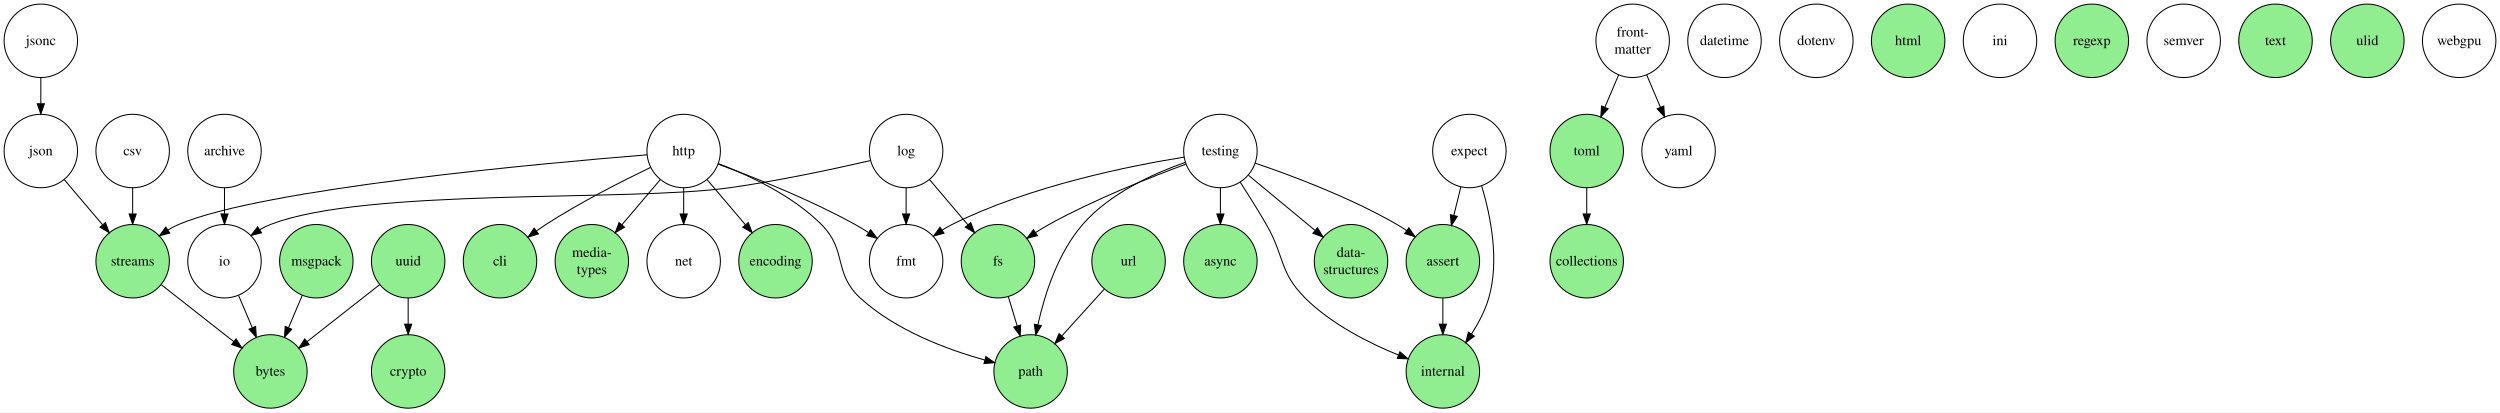
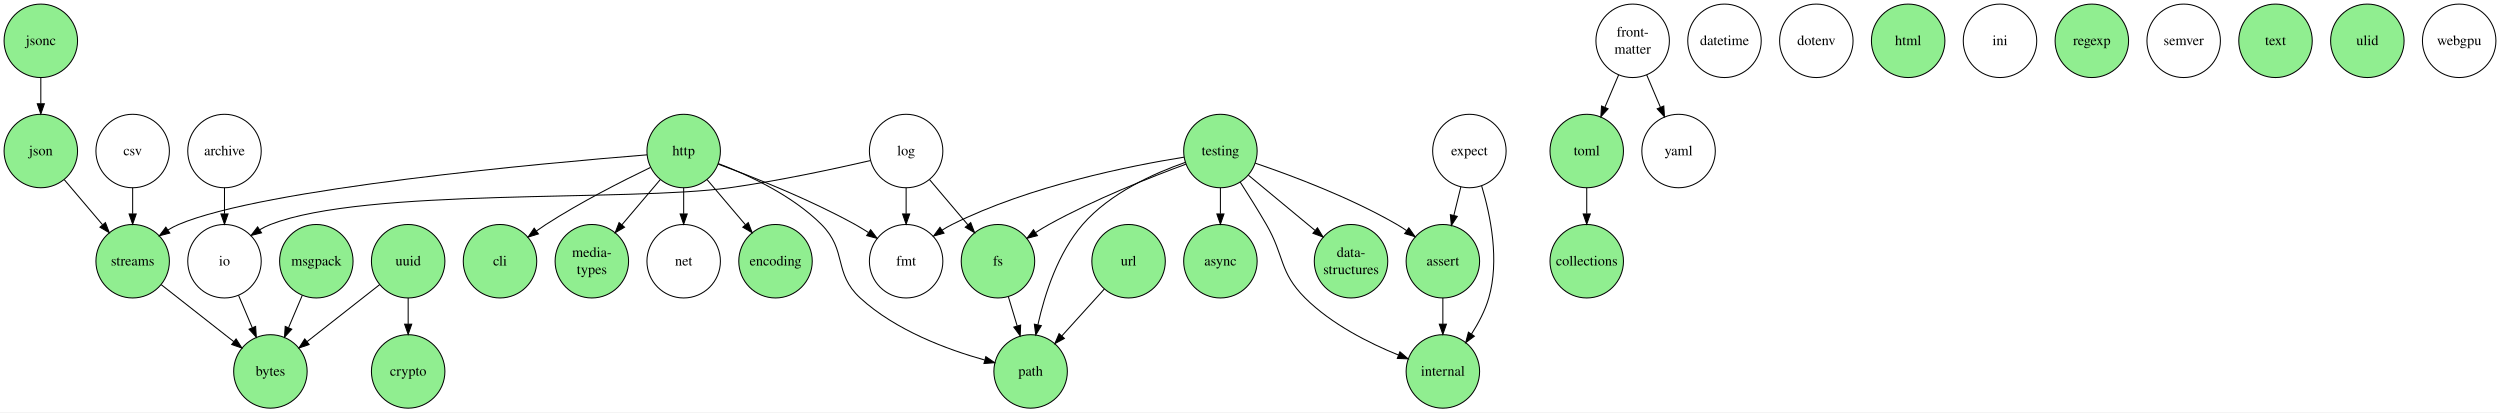
<svg xmlns="http://www.w3.org/2000/svg" width="2450pt" height="404pt" viewBox="0.00 0.00 2450.00 404.00">
  <g id="graph0" class="graph" transform="scale(1 1) rotate(0) translate(4 400)">
    <polygon fill="white" stroke="transparent" points="-4,4 -4,-400 2446,-400 2446,4 -4,4" />
    <g id="node1" class="node">
      <ellipse fill="none" stroke="black" cx="216" cy="-252" rx="36" ry="36" />
      <text text-anchor="middle" x="216" y="-247.8" font-family="Times,serif" font-size="14.00">archive</text>
    </g>
    <g id="node2" class="node">
      <ellipse fill="none" stroke="black" cx="216" cy="-144" rx="36" ry="36" />
      <text text-anchor="middle" x="216" y="-139.8" font-family="Times,serif" font-size="14.00">io</text>
    </g>
    <g id="edge1" class="edge">
      <path fill="none" stroke="black" d="M216,-216C216,-207.85 216,-199.06 216,-190.54" />
      <polygon fill="black" stroke="black" points="219.5,-190.33 216,-180.33 212.5,-190.33 219.5,-190.33" />
    </g>
    <g id="node6" class="node">
      <ellipse fill="lightgreen" stroke="black" cx="261" cy="-36" rx="36" ry="36" />
      <text text-anchor="middle" x="261" y="-31.8" font-family="Times,serif" font-size="14.00">bytes</text>
    </g>
    <g id="edge16" class="edge">
      <path fill="none" stroke="black" d="M229.75,-110.62C233.98,-100.65 238.71,-89.51 243.17,-78.99" />
      <polygon fill="black" stroke="black" points="246.5,-80.12 247.18,-69.55 240.05,-77.38 246.5,-80.12" />
    </g>
    <g id="node3" class="node">
      <ellipse fill="lightgreen" stroke="black" cx="1410" cy="-144" rx="36" ry="36" />
      <text text-anchor="middle" x="1410" y="-139.8" font-family="Times,serif" font-size="14.00">assert</text>
    </g>
    <g id="node4" class="node">
      <ellipse fill="lightgreen" stroke="black" cx="1410" cy="-36" rx="36" ry="36" />
      <text text-anchor="middle" x="1410" y="-31.8" font-family="Times,serif" font-size="14.00">internal</text>
    </g>
    <g id="edge2" class="edge">
      <path fill="none" stroke="black" d="M1410,-108C1410,-99.85 1410,-91.06 1410,-82.54" />
      <polygon fill="black" stroke="black" points="1413.5,-82.33 1410,-72.33 1406.5,-82.33 1413.5,-82.33" />
    </g>
    <g id="node5" class="node">
      <ellipse fill="lightgreen" stroke="black" cx="1192" cy="-144" rx="36" ry="36" />
      <text text-anchor="middle" x="1192" y="-139.8" font-family="Times,serif" font-size="14.00">async</text>
    </g>
    <g id="node7" class="node">
      <ellipse fill="lightgreen" stroke="black" cx="486" cy="-144" rx="36" ry="36" />
      <text text-anchor="middle" x="486" y="-139.8" font-family="Times,serif" font-size="14.00">cli</text>
    </g>
    <g id="node8" class="node">
      <ellipse fill="lightgreen" stroke="black" cx="1551" cy="-144" rx="36" ry="36" />
      <text text-anchor="middle" x="1551" y="-139.8" font-family="Times,serif" font-size="14.00">collections</text>
    </g>
    <g id="node9" class="node">
      <ellipse fill="lightgreen" stroke="black" cx="396" cy="-36" rx="36" ry="36" />
      <text text-anchor="middle" x="396" y="-31.8" font-family="Times,serif" font-size="14.00">crypto</text>
    </g>
    <g id="node10" class="node">
      <ellipse fill="none" stroke="black" cx="126" cy="-252" rx="36" ry="36" />
      <text text-anchor="middle" x="126" y="-247.8" font-family="Times,serif" font-size="14.00">csv</text>
    </g>
    <g id="node11" class="node">
      <ellipse fill="lightgreen" stroke="black" cx="126" cy="-144" rx="36" ry="36" />
      <text text-anchor="middle" x="126" y="-139.8" font-family="Times,serif" font-size="14.00">streams</text>
    </g>
    <g id="edge3" class="edge">
      <path fill="none" stroke="black" d="M126,-216C126,-207.85 126,-199.06 126,-190.54" />
      <polygon fill="black" stroke="black" points="129.5,-190.33 126,-180.33 122.5,-190.33 129.5,-190.33" />
    </g>
    <g id="edge23" class="edge">
      <path fill="none" stroke="black" d="M153.97,-121.04C174.61,-104.83 202.85,-82.66 225.15,-65.15" />
      <polygon fill="black" stroke="black" points="227.36,-67.86 233.06,-58.94 223.04,-62.36 227.36,-67.86" />
    </g>
    <g id="node12" class="node">
      <ellipse fill="lightgreen" stroke="black" cx="1320" cy="-144" rx="36" ry="36" />
      <text text-anchor="middle" x="1320" y="-148.2" font-family="Times,serif" font-size="14.00">data-</text>
      <text text-anchor="middle" x="1320" y="-131.4" font-family="Times,serif" font-size="14.00">structures</text>
    </g>
    <g id="node13" class="node">
      <ellipse fill="none" stroke="black" cx="1686" cy="-360" rx="36" ry="36" />
      <text text-anchor="middle" x="1686" y="-355.8" font-family="Times,serif" font-size="14.00">datetime</text>
    </g>
    <g id="node14" class="node">
      <ellipse fill="none" stroke="black" cx="1776" cy="-360" rx="36" ry="36" />
      <text text-anchor="middle" x="1776" y="-355.8" font-family="Times,serif" font-size="14.00">dotenv</text>
    </g>
    <g id="node15" class="node">
      <ellipse fill="lightgreen" stroke="black" cx="756" cy="-144" rx="36" ry="36" />
      <text text-anchor="middle" x="756" y="-139.8" font-family="Times,serif" font-size="14.00">encoding</text>
    </g>
    <g id="node16" class="node">
      <ellipse fill="none" stroke="black" cx="1436" cy="-252" rx="36" ry="36" />
      <text text-anchor="middle" x="1436" y="-247.8" font-family="Times,serif" font-size="14.00">expect</text>
    </g>
    <g id="edge4" class="edge">
      <path fill="none" stroke="black" d="M1427.63,-216.88C1425.45,-207.99 1423.07,-198.28 1420.78,-188.96" />
      <polygon fill="black" stroke="black" points="1424.14,-187.94 1418.35,-179.06 1417.34,-189.6 1424.14,-187.94" />
    </g>
    <g id="edge5" class="edge">
      <path fill="none" stroke="black" d="M1448.03,-217.76C1456.86,-188.4 1465.64,-144.68 1455,-108 1451.41,-95.61 1444.93,-83.32 1437.99,-72.53" />
      <polygon fill="black" stroke="black" points="1440.87,-70.54 1432.37,-64.22 1435.08,-74.47 1440.87,-70.54" />
    </g>
    <g id="node17" class="node">
      <ellipse fill="none" stroke="black" cx="884" cy="-144" rx="36" ry="36" />
      <text text-anchor="middle" x="884" y="-139.8" font-family="Times,serif" font-size="14.00">fmt</text>
    </g>
    <g id="node18" class="node">
      <ellipse fill="none" stroke="black" cx="1596" cy="-360" rx="36" ry="36" />
      <text text-anchor="middle" x="1596" y="-364.2" font-family="Times,serif" font-size="14.00">front-</text>
      <text text-anchor="middle" x="1596" y="-347.4" font-family="Times,serif" font-size="14.00">matter</text>
    </g>
    <g id="node19" class="node">
      <ellipse fill="lightgreen" stroke="black" cx="1551" cy="-252" rx="36" ry="36" />
      <text text-anchor="middle" x="1551" y="-247.8" font-family="Times,serif" font-size="14.00">toml</text>
    </g>
    <g id="edge6" class="edge">
      <path fill="none" stroke="black" d="M1582.25,-326.62C1578.02,-316.65 1573.29,-305.51 1568.83,-294.99" />
      <polygon fill="black" stroke="black" points="1571.95,-293.38 1564.82,-285.55 1565.5,-296.12 1571.95,-293.38" />
    </g>
    <g id="node20" class="node">
      <ellipse fill="none" stroke="black" cx="1641" cy="-252" rx="36" ry="36" />
      <text text-anchor="middle" x="1641" y="-247.8" font-family="Times,serif" font-size="14.00">yaml</text>
    </g>
    <g id="edge7" class="edge">
      <path fill="none" stroke="black" d="M1609.75,-326.62C1613.98,-316.65 1618.71,-305.51 1623.17,-294.99" />
      <polygon fill="black" stroke="black" points="1626.5,-296.12 1627.18,-285.55 1620.05,-293.38 1626.5,-296.12" />
    </g>
    <g id="edge31" class="edge">
      <path fill="none" stroke="black" d="M1551,-216C1551,-207.85 1551,-199.06 1551,-190.54" />
      <polygon fill="black" stroke="black" points="1554.5,-190.33 1551,-180.33 1547.5,-190.33 1554.5,-190.33" />
    </g>
    <g id="node21" class="node">
      <ellipse fill="lightgreen" stroke="black" cx="974" cy="-144" rx="36" ry="36" />
      <text text-anchor="middle" x="974" y="-139.8" font-family="Times,serif" font-size="14.00">fs</text>
    </g>
    <g id="node22" class="node">
      <ellipse fill="lightgreen" stroke="black" cx="1006" cy="-36" rx="36" ry="36" />
      <text text-anchor="middle" x="1006" y="-31.8" font-family="Times,serif" font-size="14.00">path</text>
    </g>
    <g id="edge8" class="edge">
      <path fill="none" stroke="black" d="M984.21,-109.17C986.96,-100.09 989.96,-90.13 992.84,-80.6" />
      <polygon fill="black" stroke="black" points="996.23,-81.46 995.77,-70.87 989.53,-79.43 996.23,-81.46" />
    </g>
    <g id="node23" class="node">
      <ellipse fill="lightgreen" stroke="black" cx="1866" cy="-360" rx="36" ry="36" />
      <text text-anchor="middle" x="1866" y="-355.8" font-family="Times,serif" font-size="14.00">html</text>
    </g>
    <g id="node24" class="node">
-       <ellipse fill="none" stroke="black" cx="666" cy="-252" rx="36" ry="36" />
+       <ellipse fill="lightgreen" stroke="black" cx="666" cy="-252" rx="36" ry="36" />
      <text text-anchor="middle" x="666" y="-247.8" font-family="Times,serif" font-size="14.00">http</text>
    </g>
    <g id="edge13" class="edge">
      <path fill="none" stroke="black" d="M633.46,-235.9C605.54,-222.47 564.61,-201.67 531,-180 527.91,-178.01 524.76,-175.85 521.65,-173.63" />
      <polygon fill="black" stroke="black" points="523.65,-170.76 513.52,-167.64 519.49,-176.39 523.65,-170.76" />
    </g>
    <g id="edge12" class="edge">
      <path fill="none" stroke="black" d="M630.16,-248.26C530.92,-240.29 254.4,-215.43 171,-180 167.52,-178.52 164.07,-176.7 160.72,-174.68" />
      <polygon fill="black" stroke="black" points="162.41,-171.6 152.16,-168.93 158.52,-177.41 162.41,-171.6" />
    </g>
    <g id="edge9" class="edge">
      <path fill="none" stroke="black" d="M688.94,-223.98C700.37,-210.52 714.31,-194.1 726.52,-179.72" />
      <polygon fill="black" stroke="black" points="729.29,-181.86 733.1,-171.97 723.96,-177.33 729.29,-181.86" />
    </g>
    <g id="edge14" class="edge">
      <path fill="none" stroke="black" d="M699.81,-239.12C734.44,-226.4 789.39,-204.68 834,-180 838.29,-177.62 842.67,-174.96 846.96,-172.2" />
      <polygon fill="black" stroke="black" points="849.22,-174.9 855.59,-166.43 845.33,-169.08 849.22,-174.9" />
    </g>
    <g id="edge10" class="edge">
      <path fill="none" stroke="black" d="M700.05,-239.67C729.71,-228.4 772.33,-208.63 801,-180 826.6,-154.43 812.37,-132.49 839,-108 873.55,-76.23 924.45,-57.39 960.97,-47.19" />
      <polygon fill="black" stroke="black" points="962.11,-50.51 970.86,-44.54 960.29,-43.75 962.11,-50.51" />
    </g>
    <g id="node25" class="node">
      <ellipse fill="lightgreen" stroke="black" cx="576" cy="-144" rx="36" ry="36" />
      <text text-anchor="middle" x="576" y="-148.2" font-family="Times,serif" font-size="14.00">media-</text>
      <text text-anchor="middle" x="576" y="-131.4" font-family="Times,serif" font-size="14.00">types</text>
    </g>
    <g id="edge11" class="edge">
      <path fill="none" stroke="black" d="M643.06,-223.98C631.63,-210.52 617.69,-194.1 605.48,-179.72" />
      <polygon fill="black" stroke="black" points="608.04,-177.33 598.9,-171.97 602.71,-181.86 608.04,-177.33" />
    </g>
    <g id="node26" class="node">
      <ellipse fill="none" stroke="black" cx="666" cy="-144" rx="36" ry="36" />
      <text text-anchor="middle" x="666" y="-139.8" font-family="Times,serif" font-size="14.00">net</text>
    </g>
    <g id="edge15" class="edge">
      <path fill="none" stroke="black" d="M666,-216C666,-207.85 666,-199.06 666,-190.54" />
      <polygon fill="black" stroke="black" points="669.5,-190.33 666,-180.33 662.5,-190.33 669.5,-190.33" />
    </g>
    <g id="node27" class="node">
      <ellipse fill="none" stroke="black" cx="1956" cy="-360" rx="36" ry="36" />
      <text text-anchor="middle" x="1956" y="-355.8" font-family="Times,serif" font-size="14.00">ini</text>
    </g>
    <g id="node28" class="node">
-       <ellipse fill="none" stroke="black" cx="36" cy="-252" rx="36" ry="36" />
+       <ellipse fill="lightgreen" stroke="black" cx="36" cy="-252" rx="36" ry="36" />
      <text text-anchor="middle" x="36" y="-247.8" font-family="Times,serif" font-size="14.00">json</text>
    </g>
    <g id="edge17" class="edge">
      <path fill="none" stroke="black" d="M58.94,-223.98C70.37,-210.52 84.31,-194.1 96.52,-179.72" />
      <polygon fill="black" stroke="black" points="99.29,-181.86 103.1,-171.97 93.96,-177.33 99.29,-181.86" />
    </g>
    <g id="node29" class="node">
-       <ellipse fill="none" stroke="black" cx="36" cy="-360" rx="36" ry="36" />
+       <ellipse fill="lightgreen" stroke="black" cx="36" cy="-360" rx="36" ry="36" />
      <text text-anchor="middle" x="36" y="-355.8" font-family="Times,serif" font-size="14.00">jsonc</text>
    </g>
    <g id="edge18" class="edge">
      <path fill="none" stroke="black" d="M36,-324C36,-315.85 36,-307.06 36,-298.54" />
      <polygon fill="black" stroke="black" points="39.5,-298.33 36,-288.33 32.5,-298.33 39.5,-298.33" />
    </g>
    <g id="node30" class="node">
      <ellipse fill="none" stroke="black" cx="884" cy="-252" rx="36" ry="36" />
      <text text-anchor="middle" x="884" y="-247.8" font-family="Times,serif" font-size="14.00">log</text>
    </g>
    <g id="edge20" class="edge">
      <path fill="none" stroke="black" d="M849.09,-242.66C814.3,-234.64 759.25,-222.79 711,-216 611.66,-202.03 354.51,-216.32 261,-180 257.47,-178.63 253.99,-176.89 250.63,-174.91" />
      <polygon fill="black" stroke="black" points="252.31,-171.83 242.03,-169.25 248.46,-177.68 252.31,-171.83" />
    </g>
    <g id="edge19" class="edge">
      <path fill="none" stroke="black" d="M884,-216C884,-207.85 884,-199.06 884,-190.54" />
      <polygon fill="black" stroke="black" points="887.5,-190.33 884,-180.33 880.5,-190.33 887.5,-190.33" />
    </g>
    <g id="edge21" class="edge">
      <path fill="none" stroke="black" d="M906.94,-223.98C918.37,-210.52 932.31,-194.1 944.52,-179.72" />
      <polygon fill="black" stroke="black" points="947.29,-181.86 951.1,-171.97 941.96,-177.33 947.29,-181.86" />
    </g>
    <g id="node31" class="node">
      <ellipse fill="lightgreen" stroke="black" cx="306" cy="-144" rx="36" ry="36" />
      <text text-anchor="middle" x="306" y="-139.8" font-family="Times,serif" font-size="14.00">msgpack</text>
    </g>
    <g id="edge22" class="edge">
      <path fill="none" stroke="black" d="M292.25,-110.62C288.02,-100.65 283.29,-89.51 278.83,-78.99" />
      <polygon fill="black" stroke="black" points="281.95,-77.38 274.82,-69.55 275.5,-80.12 281.95,-77.38" />
    </g>
    <g id="node32" class="node">
      <ellipse fill="lightgreen" stroke="black" cx="2046" cy="-360" rx="36" ry="36" />
      <text text-anchor="middle" x="2046" y="-355.8" font-family="Times,serif" font-size="14.00">regexp</text>
    </g>
    <g id="node33" class="node">
      <ellipse fill="none" stroke="black" cx="2136" cy="-360" rx="36" ry="36" />
      <text text-anchor="middle" x="2136" y="-355.8" font-family="Times,serif" font-size="14.00">semver</text>
    </g>
    <g id="node34" class="node">
-       <ellipse fill="none" stroke="black" cx="1192" cy="-252" rx="36" ry="36" />
+       <ellipse fill="lightgreen" stroke="black" cx="1192" cy="-252" rx="36" ry="36" />
      <text text-anchor="middle" x="1192" y="-247.8" font-family="Times,serif" font-size="14.00">testing</text>
    </g>
    <g id="edge24" class="edge">
      <path fill="none" stroke="black" d="M1226.11,-240.09C1261.95,-227.93 1319.35,-206.45 1365,-180 1368.18,-178.15 1371.39,-176.11 1374.55,-173.95" />
      <polygon fill="black" stroke="black" points="1376.66,-176.75 1382.75,-168.08 1372.58,-171.06 1376.66,-176.75" />
    </g>
    <g id="edge28" class="edge">
      <path fill="none" stroke="black" d="M1211.36,-221.61C1219.51,-208.95 1228.95,-193.89 1237,-180 1255.14,-148.69 1249.4,-133.57 1275,-108 1300.76,-82.28 1337.78,-63.71 1366.54,-52.03" />
      <polygon fill="black" stroke="black" points="1367.92,-55.24 1375.95,-48.33 1365.36,-48.73 1367.92,-55.24" />
    </g>
    <g id="edge30" class="edge">
      <path fill="none" stroke="black" d="M1192,-216C1192,-207.85 1192,-199.06 1192,-190.54" />
      <polygon fill="black" stroke="black" points="1195.5,-190.33 1192,-180.33 1188.5,-190.33 1195.5,-190.33" />
    </g>
    <g id="edge29" class="edge">
      <path fill="none" stroke="black" d="M1219.46,-228.26C1238.53,-212.47 1264.1,-191.29 1284.68,-174.25" />
      <polygon fill="black" stroke="black" points="1287.12,-176.78 1292.59,-167.7 1282.65,-171.38 1287.12,-176.78" />
    </g>
    <g id="edge27" class="edge">
      <path fill="none" stroke="black" d="M1156.37,-245.98C1104.26,-237.65 1005.19,-217.97 929,-180 925.71,-178.36 922.42,-176.45 919.21,-174.4" />
      <polygon fill="black" stroke="black" points="921.14,-171.49 910.93,-168.69 917.17,-177.25 921.14,-171.49" />
    </g>
    <g id="edge26" class="edge">
      <path fill="none" stroke="black" d="M1158.19,-239.12C1123.56,-226.4 1068.61,-204.68 1024,-180 1019.71,-177.62 1015.33,-174.96 1011.04,-172.2" />
      <polygon fill="black" stroke="black" points="1012.67,-169.08 1002.41,-166.43 1008.78,-174.9 1012.67,-169.08" />
    </g>
    <g id="edge25" class="edge">
      <path fill="none" stroke="black" d="M1157.51,-240.84C1127.15,-230.24 1083.72,-210.8 1057,-180 1032.95,-152.27 1019.97,-112.4 1013.14,-81.79" />
      <polygon fill="black" stroke="black" points="1016.52,-80.87 1011.05,-71.8 1009.67,-82.31 1016.52,-80.87" />
    </g>
    <g id="node35" class="node">
      <ellipse fill="lightgreen" stroke="black" cx="2226" cy="-360" rx="36" ry="36" />
      <text text-anchor="middle" x="2226" y="-355.8" font-family="Times,serif" font-size="14.00">text</text>
    </g>
    <g id="node36" class="node">
      <ellipse fill="lightgreen" stroke="black" cx="2316" cy="-360" rx="36" ry="36" />
      <text text-anchor="middle" x="2316" y="-355.8" font-family="Times,serif" font-size="14.00">ulid</text>
    </g>
    <g id="node37" class="node">
      <ellipse fill="lightgreen" stroke="black" cx="1102" cy="-144" rx="36" ry="36" />
      <text text-anchor="middle" x="1102" y="-139.8" font-family="Times,serif" font-size="14.00">url</text>
    </g>
    <g id="edge32" class="edge">
      <path fill="none" stroke="black" d="M1078.27,-116.8C1065.69,-102.91 1050.1,-85.69 1036.62,-70.81" />
      <polygon fill="black" stroke="black" points="1039.1,-68.33 1029.79,-63.27 1033.91,-73.03 1039.1,-68.33" />
    </g>
    <g id="node38" class="node">
      <ellipse fill="lightgreen" stroke="black" cx="396" cy="-144" rx="36" ry="36" />
      <text text-anchor="middle" x="396" y="-139.8" font-family="Times,serif" font-size="14.00">uuid</text>
    </g>
    <g id="edge33" class="edge">
      <path fill="none" stroke="black" d="M368.03,-121.04C347.39,-104.83 319.15,-82.66 296.85,-65.15" />
      <polygon fill="black" stroke="black" points="298.96,-62.36 288.94,-58.94 294.64,-67.86 298.96,-62.36" />
    </g>
    <g id="edge34" class="edge">
      <path fill="none" stroke="black" d="M396,-108C396,-99.85 396,-91.06 396,-82.54" />
      <polygon fill="black" stroke="black" points="399.5,-82.33 396,-72.33 392.5,-82.33 399.5,-82.33" />
    </g>
    <g id="node39" class="node">
      <ellipse fill="none" stroke="black" cx="2406" cy="-360" rx="36" ry="36" />
      <text text-anchor="middle" x="2406" y="-355.8" font-family="Times,serif" font-size="14.00">webgpu</text>
    </g>
  </g>
</svg>
